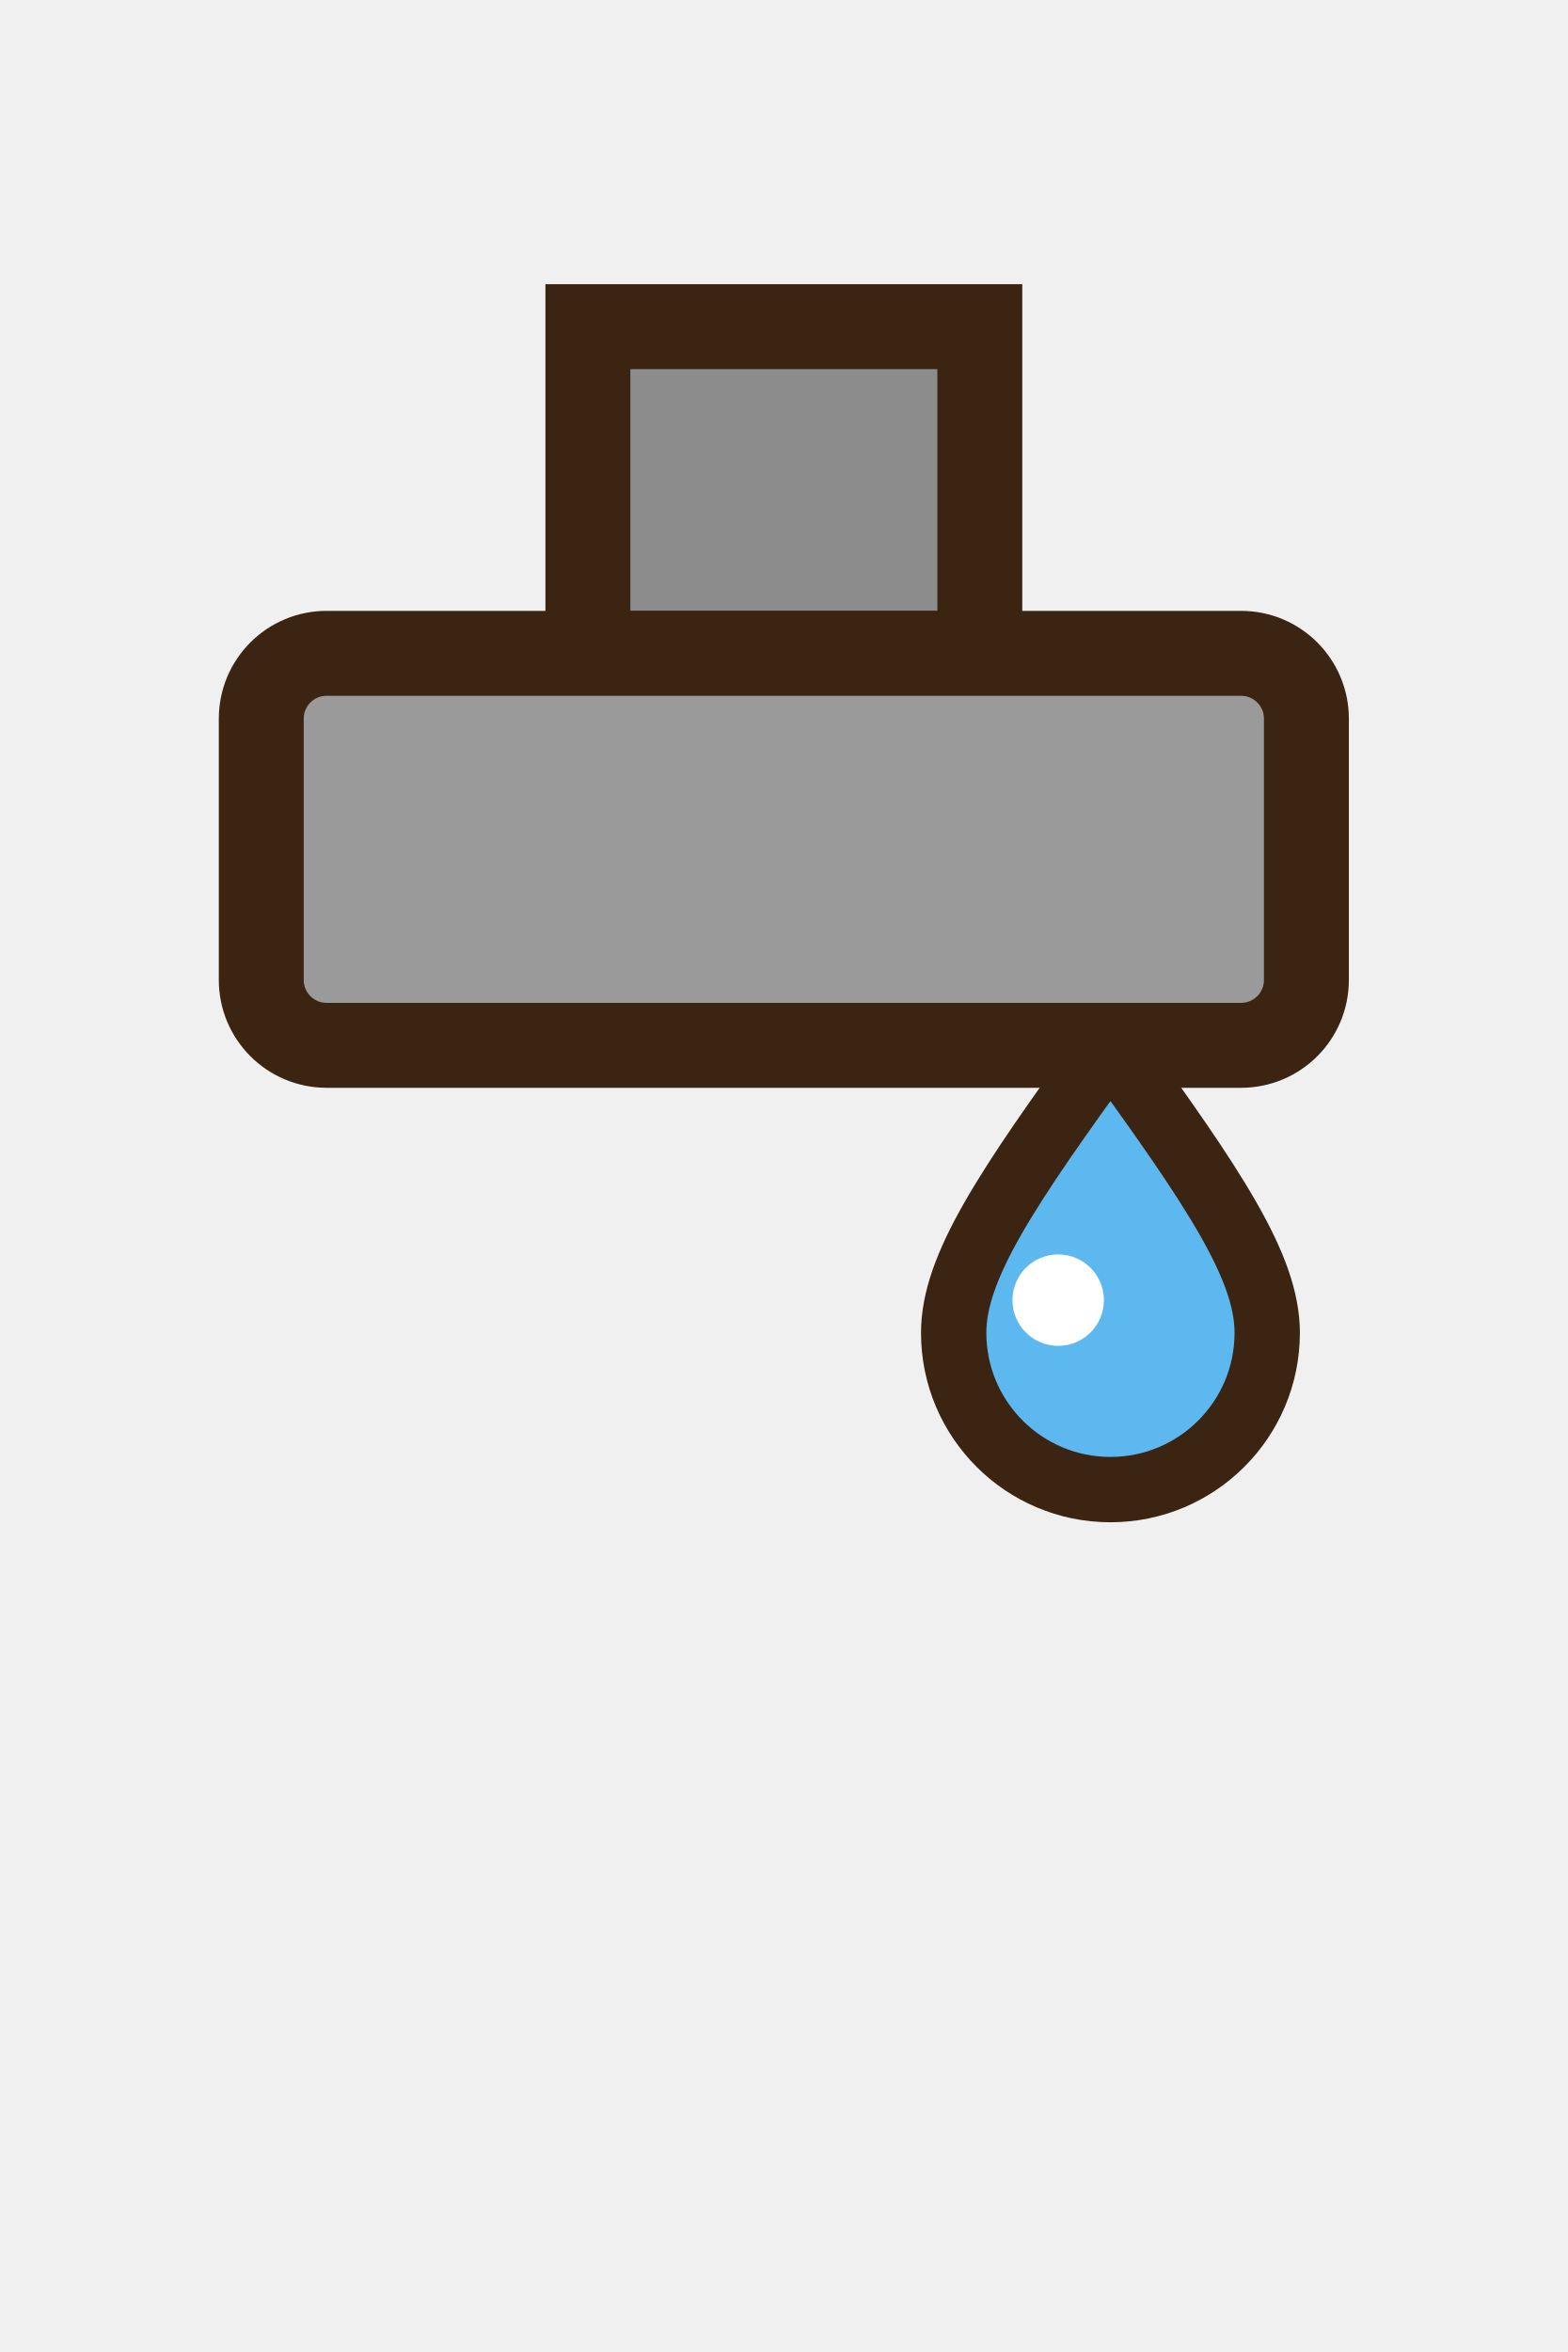
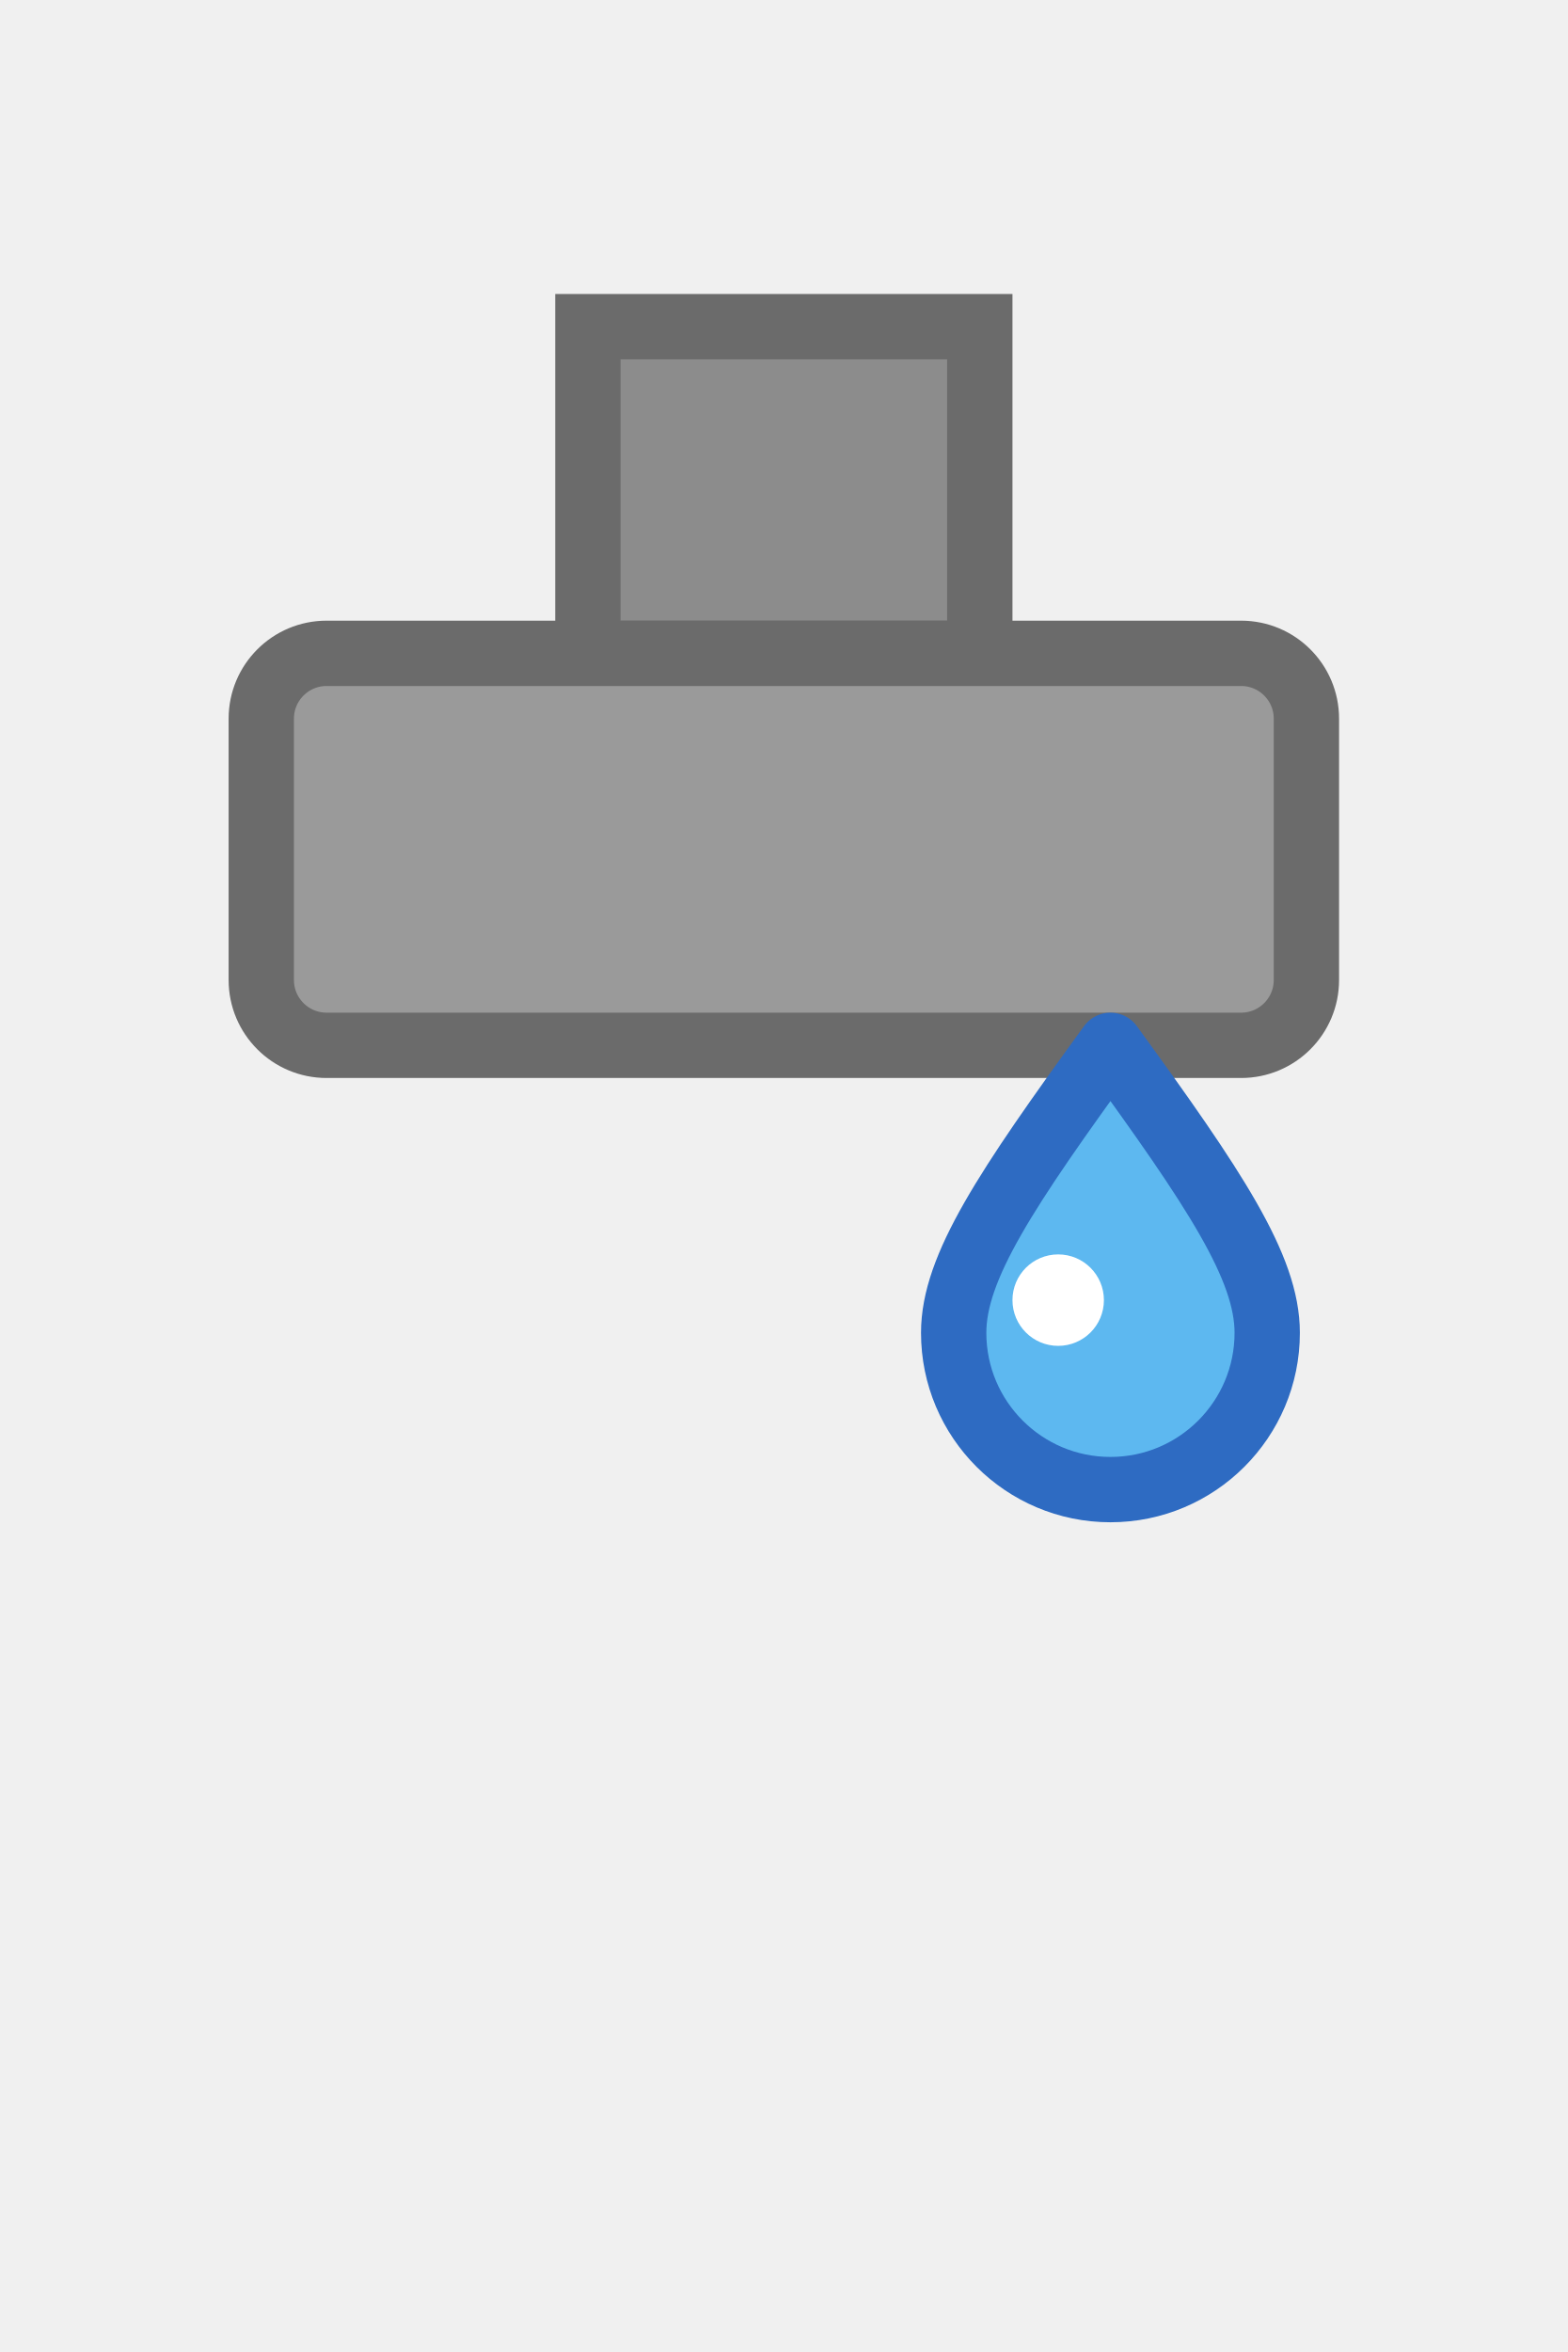
<svg xmlns="http://www.w3.org/2000/svg" width="24" height="36" viewBox="0 0 24 36" role="img" aria-labelledby="title">
  <g transform="rotate(0 12 12)">
-     <rect x="9" y="5" width="6" height="5" fill="#8C8C8C" stroke="#3B2412" stroke-width="1.3" />
-     <rect x="4" y="10" width="16" height="6" rx="1" fill="#9A9A9A" stroke="#3B2412" stroke-width="1.3" />
+     <rect x="9" y="5" width="6" height="5" fill="#8C8C8C" stroke="#6B6B6B" stroke-width="1" />
+     <rect x="4" y="10" width="16" height="6" rx="1" fill="#9A9A9A" stroke="#6B6B6B" stroke-width="1" />
  </g>
  <g transform="translate(17 16)">
    <g>
      <animateTransform attributeName="transform" type="translate" values="0 0;0 0;0 10.0;0 10.0" keyTimes="0;0.55;0.8;1" dur="2.4s" repeatCount="indefinite" />
      <g>
        <animateTransform attributeName="transform" type="scale" values="0.2;1;1;1" keyTimes="0;0.55;0.8;1" dur="2.4s" repeatCount="indefinite" />
        <g>
          <animate attributeName="opacity" values="1;1;1;0;0" keyTimes="0;0.55;0.79;0.8;1" dur="2.4s" repeatCount="indefinite" />
-           <path d="M0,0 C1.6,2.2 2.4,3.4 2.4,4.4 a2.4,2.4 0 0 1 -4.8,0 C-2.4,3.4 -1.6,2.2 0,0 Z" fill="#5DB8F0" stroke="#3B2412" stroke-width="1" stroke-linejoin="round" />
+           <path d="M0,0 C1.6,2.2 2.4,3.4 2.4,4.4 a2.4,2.4 0 0 1 -4.8,0 C-2.4,3.4 -1.6,2.2 0,0 Z" fill="#5DB8F0" stroke="#2E6BC2" stroke-width="1" stroke-linejoin="round" />
          <circle cx="-0.8" cy="3.9" r=".7" fill="#FFFFFF" />
        </g>
      </g>
    </g>
  </g>
  <g transform="translate(17 33)" fill="none" stroke="#5DB8F0" stroke-width="1.2" stroke-linecap="round" opacity="0">
    <animate attributeName="opacity" values="0;0;1;0" keyTimes="0;0.8;0.86;1" dur="2.4s" repeatCount="indefinite" />
    <path d="M-4,-1 l-1.5,-2 M0,-2 v-2.5 M4,-1 l1.5,-2" />
-     <path d="M-3.5,0.5 h7" stroke="#3B2412" stroke-width="1" />
+     <path d="M-3.5,0.5 h7" stroke="#2E6BC2" stroke-width="1" />
  </g>
</svg>
